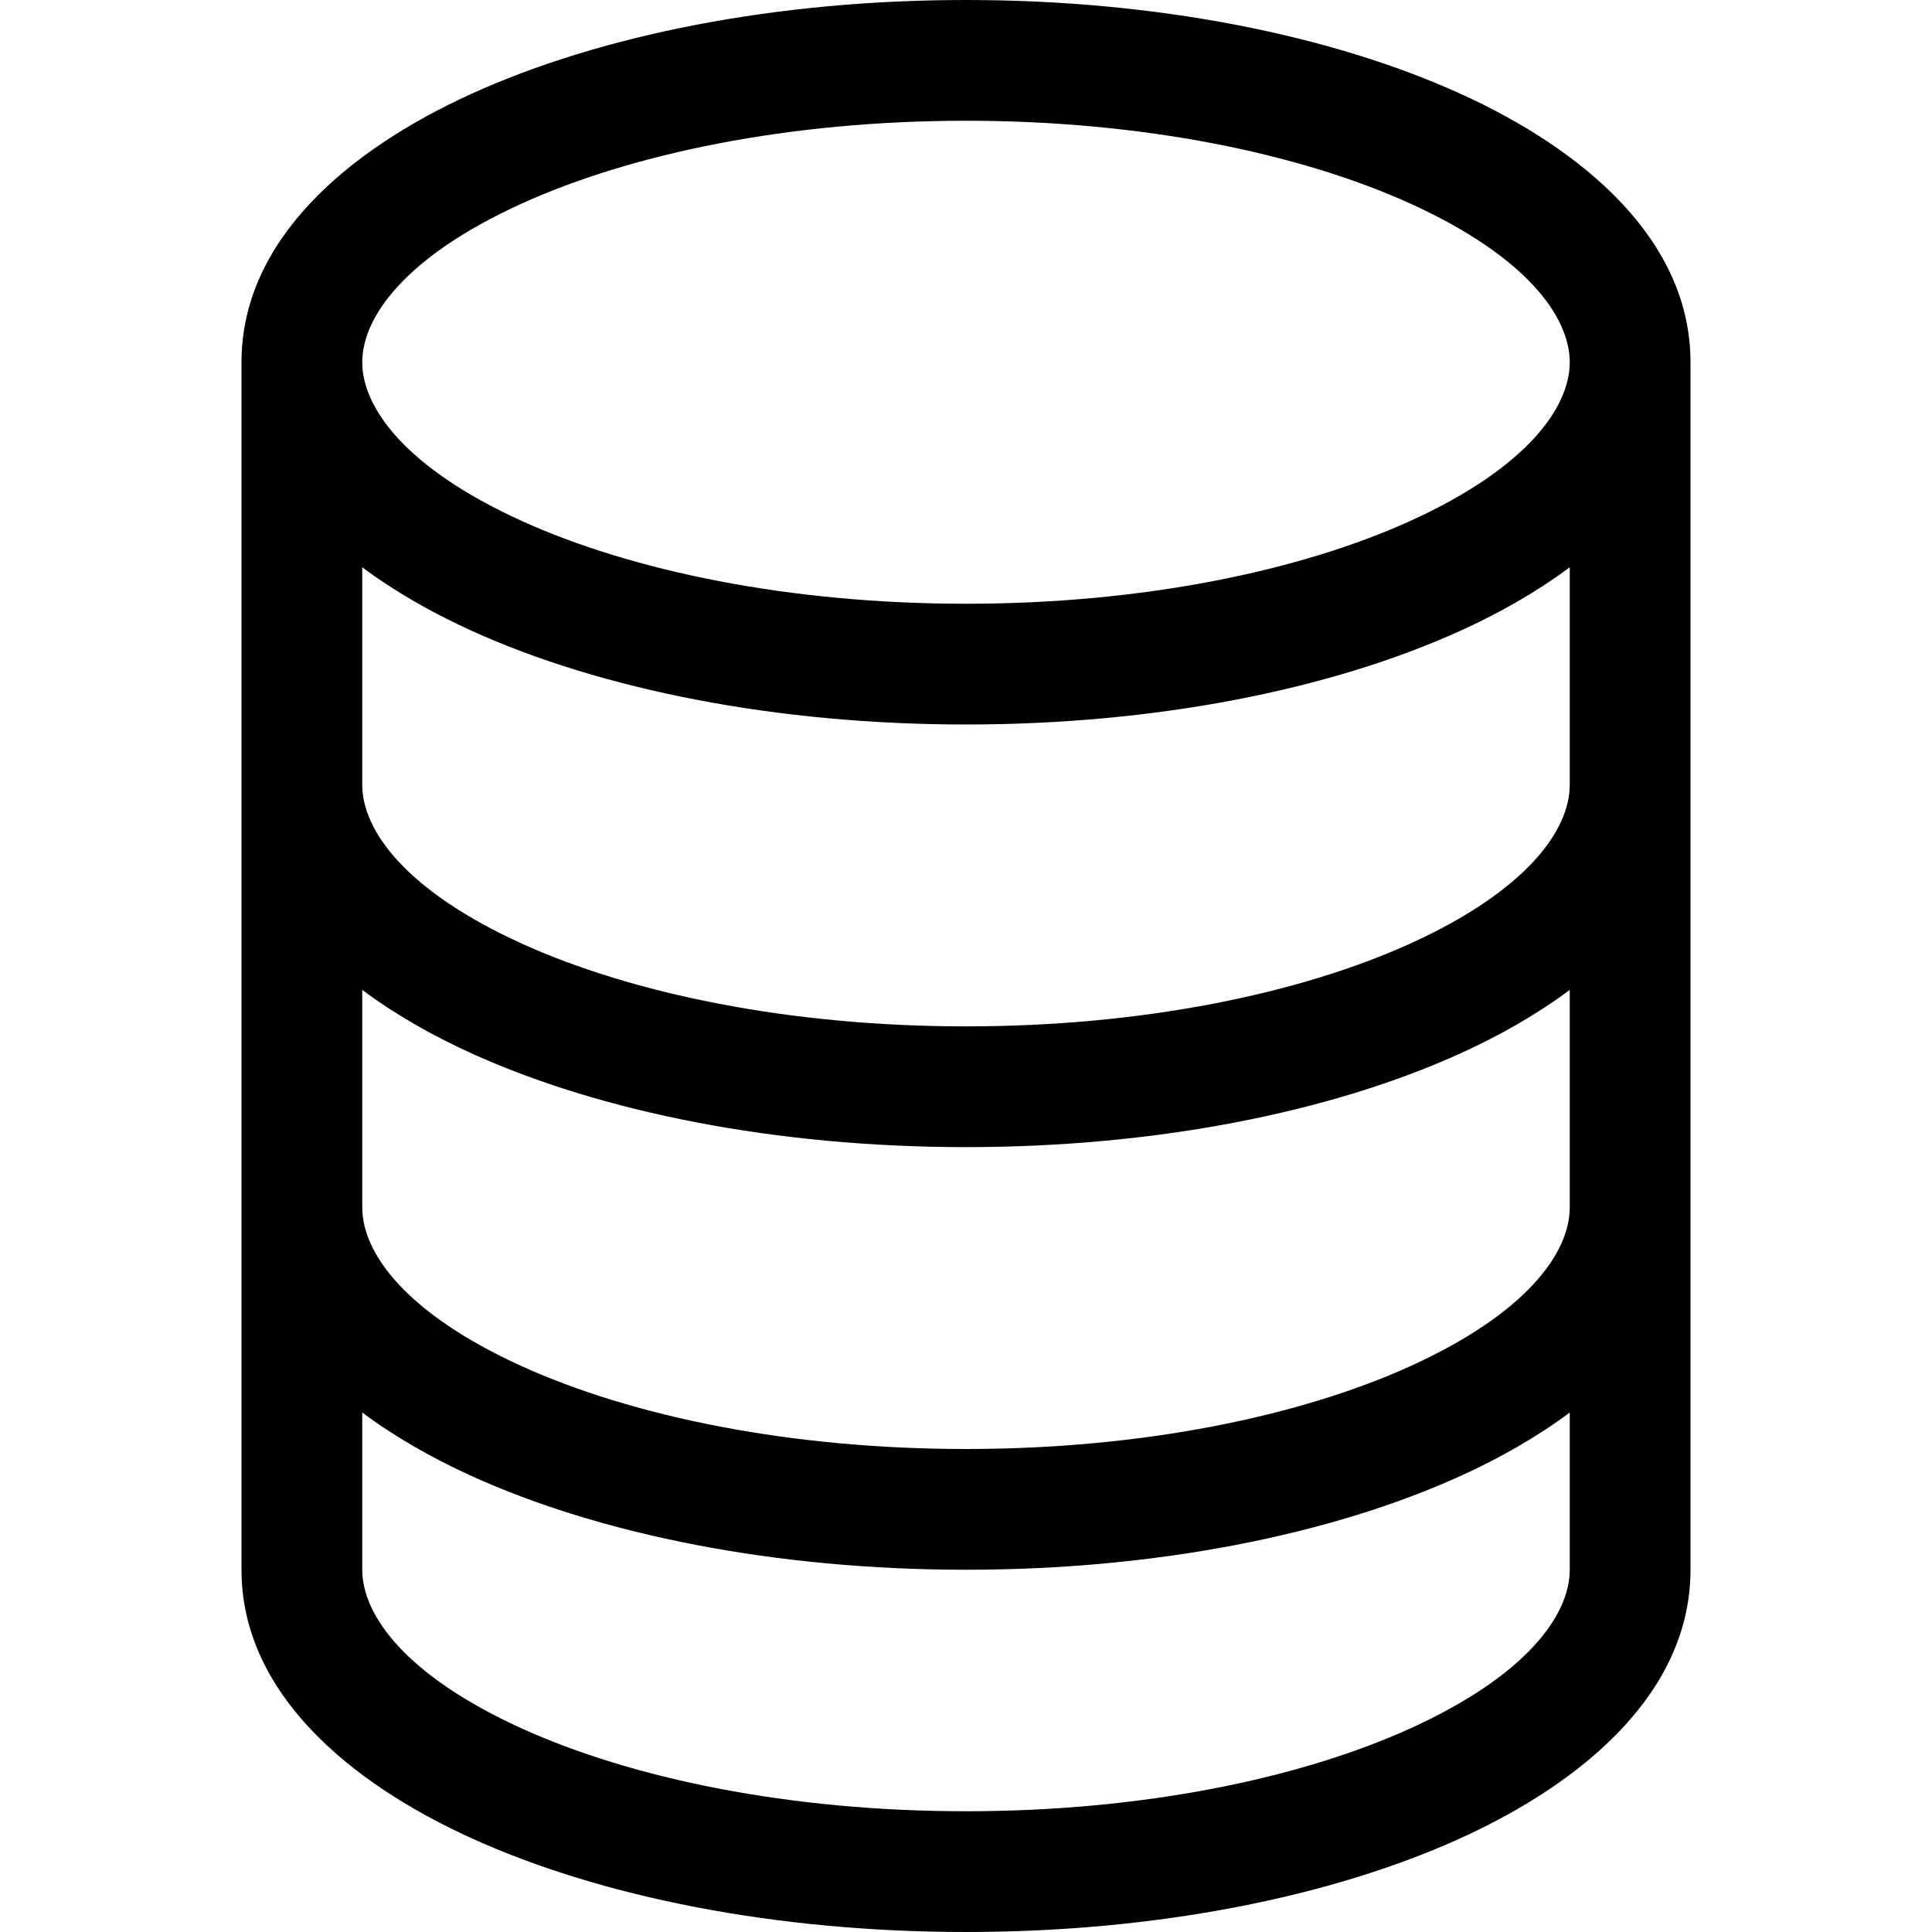
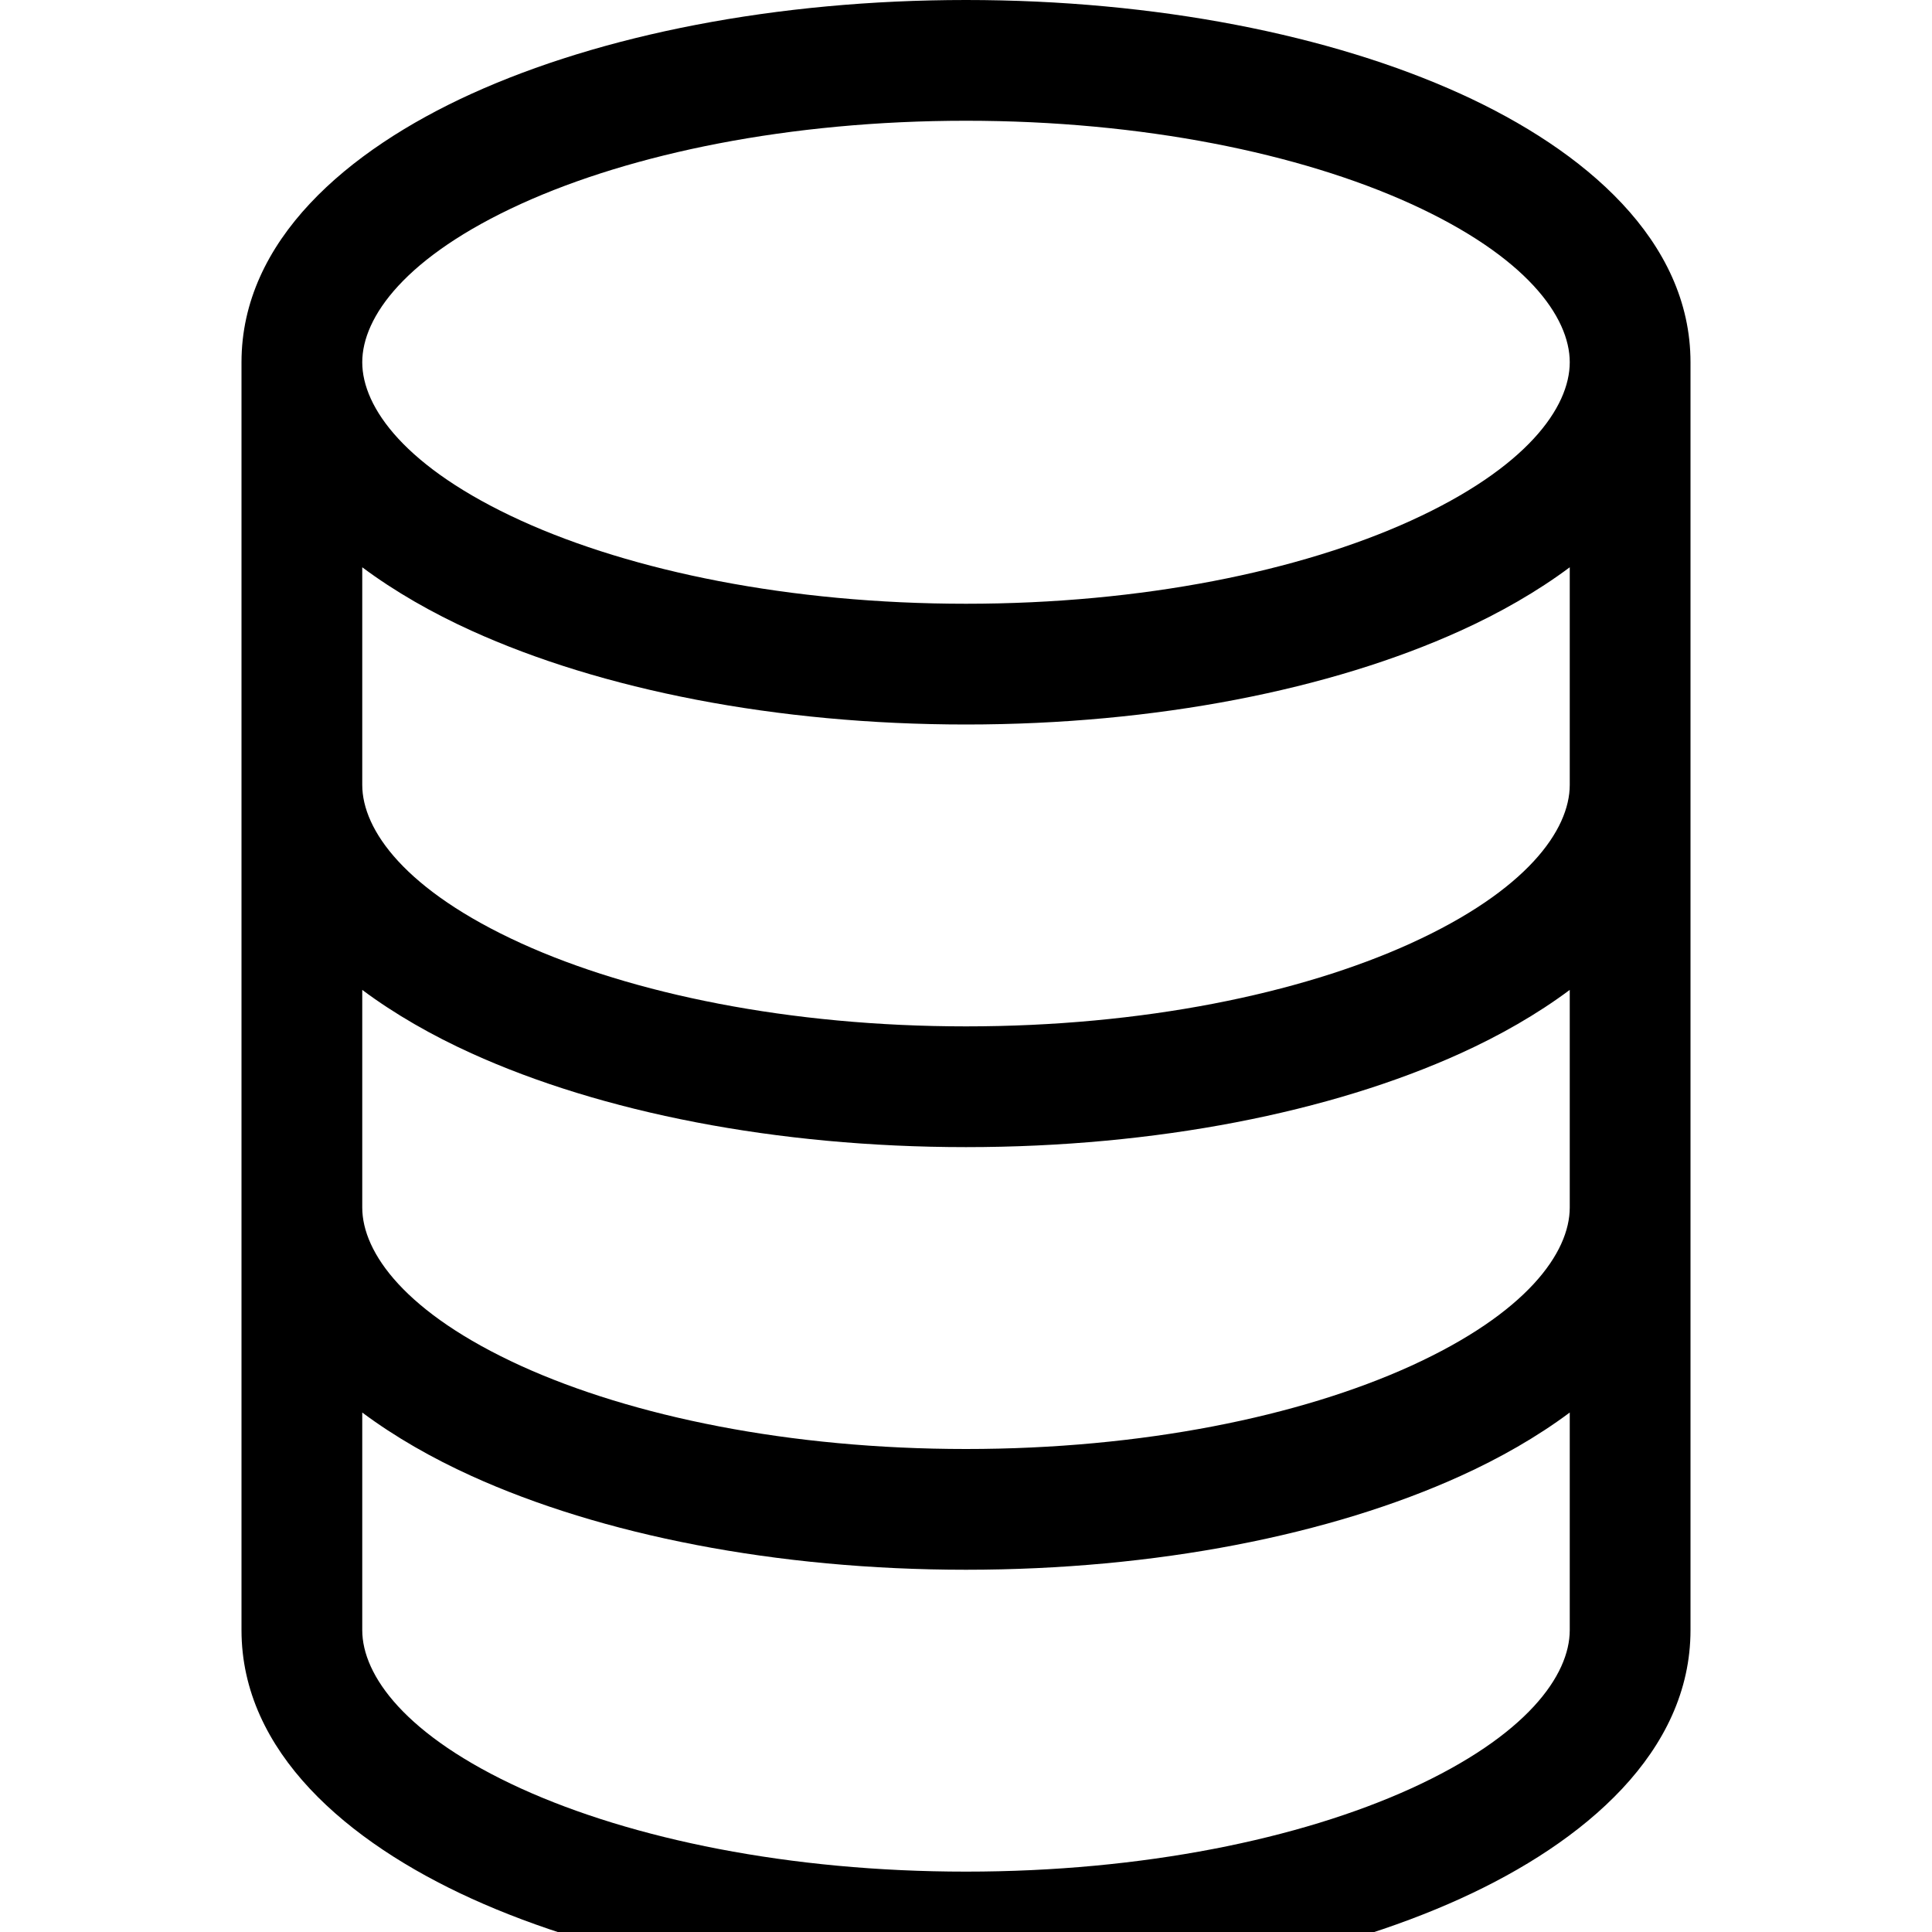
<svg xmlns="http://www.w3.org/2000/svg" width="16" height="16" viewBox="0 0 16 16">
-   <path fill-rule="evenodd" clip-rule="evenodd" d="M4.318 1.687C3.356 2.125 3 2.626 3 3C3 3.374 3.356 3.875 4.318 4.313C5.234 4.729 6.536 5 8 5C9.464 5 10.766 4.729 11.682 4.313C12.644 3.875 13 3.374 13 3C13 2.626 12.644 2.125 11.682 1.687C10.766 1.271 9.464 1 8 1C6.536 1 5.234 1.271 4.318 1.687ZM13 4.698C12.729 4.9 12.42 5.076 12.096 5.223C11.022 5.711 9.573 6 8 6C6.427 6 4.978 5.711 3.904 5.223C3.58 5.076 3.271 4.9 3 4.698V6.5C3 6.874 3.356 7.375 4.318 7.813C5.234 8.229 6.536 8.5 8 8.5C9.464 8.5 10.766 8.229 11.682 7.813C12.644 7.375 13 6.874 13 6.5V4.698ZM14 3C14 1.993 13.125 1.245 12.096 0.777C11.022 0.289 9.573 0 8 0C6.427 0 4.978 0.289 3.904 0.777C2.875 1.245 2 1.993 2 3V13C2 14.007 2.875 14.755 3.904 15.223C4.978 15.711 6.427 16 8 16C9.573 16 11.022 15.711 12.096 15.223C13.125 14.755 14 14.007 14 13V3ZM13 8.198C12.729 8.4 12.42 8.576 12.096 8.723C11.022 9.211 9.573 9.5 8 9.5C6.427 9.5 4.978 9.211 3.904 8.723C3.58 8.576 3.271 8.4 3 8.198V10C3 10.374 3.356 10.875 4.318 11.313C5.234 11.729 6.536 12 8 12C9.464 12 10.766 11.729 11.682 11.313C12.644 10.875 13 10.374 13 10V8.198ZM13 11.698C12.729 11.9 12.42 12.076 12.096 12.223C11.022 12.711 9.573 13 8 13C6.427 13 4.978 12.711 3.904 12.223C3.58 12.076 3.271 11.9 3 11.698V13C3 13.374 3.356 13.875 4.318 14.313C5.234 14.729 6.536 15 8 15C9.464 15 10.766 14.729 11.682 14.313C12.644 13.875 13 13.374 13 13V11.698Z" />
+   <path fill-rule="evenodd" clip-rule="evenodd" d="M4.318 1.687C3.356 2.125 3 2.626 3 3C3 3.374 3.356 3.875 4.318 4.313C5.234 4.729 6.536 5 8 5C9.464 5 10.766 4.729 11.682 4.313C12.644 3.875 13 3.374 13 3C13 2.626 12.644 2.125 11.682 1.687C10.766 1.271 9.464 1 8 1C6.536 1 5.234 1.271 4.318 1.687ZM13 4.698C12.729 4.9 12.42 5.076 12.096 5.223C11.022 5.711 9.573 6 8 6C6.427 6 4.978 5.711 3.904 5.223C3.58 5.076 3.271 4.9 3 4.698V6.5C3 6.874 3.356 7.375 4.318 7.813C5.234 8.229 6.536 8.5 8 8.5C9.464 8.5 10.766 8.229 11.682 7.813C12.644 7.375 13 6.874 13 6.5V4.698ZM14 3C14 1.993 13.125 1.245 12.096 0.777C11.022 0.289 9.573 0 8 0C6.427 0 4.978 0.289 3.904 0.777C2.875 1.245 2 1.993 2 3V13.5C2 14.507 2.875 15.255 3.904 15.723C4.978 16.211 6.427 16.5 8 16.5C9.573 16.5 11.022 16.211 12.096 15.723C13.125 15.255 14 14.507 14 13.5V3ZM13 8.198C12.729 8.4 12.42 8.576 12.096 8.723C11.022 9.211 9.573 9.5 8 9.5C6.427 9.5 4.978 9.211 3.904 8.723C3.58 8.576 3.271 8.4 3 8.198V10C3 10.374 3.356 10.875 4.318 11.313C5.234 11.729 6.536 12 8 12C9.464 12 10.766 11.729 11.682 11.313C12.644 10.875 13 10.374 13 10V8.198ZM13 11.698C12.729 11.9 12.42 12.076 12.096 12.223C11.022 12.711 9.573 13 8 13C6.427 13 4.978 12.711 3.904 12.223C3.58 12.076 3.271 11.9 3 11.698V13.5C3 13.874 3.356 14.375 4.318 14.813C5.234 15.229 6.536 15.5 8 15.5C9.464 15.5 10.766 15.229 11.682 14.813C12.644 14.375 13 13.874 13 13.5V11.698Z" />
</svg>
